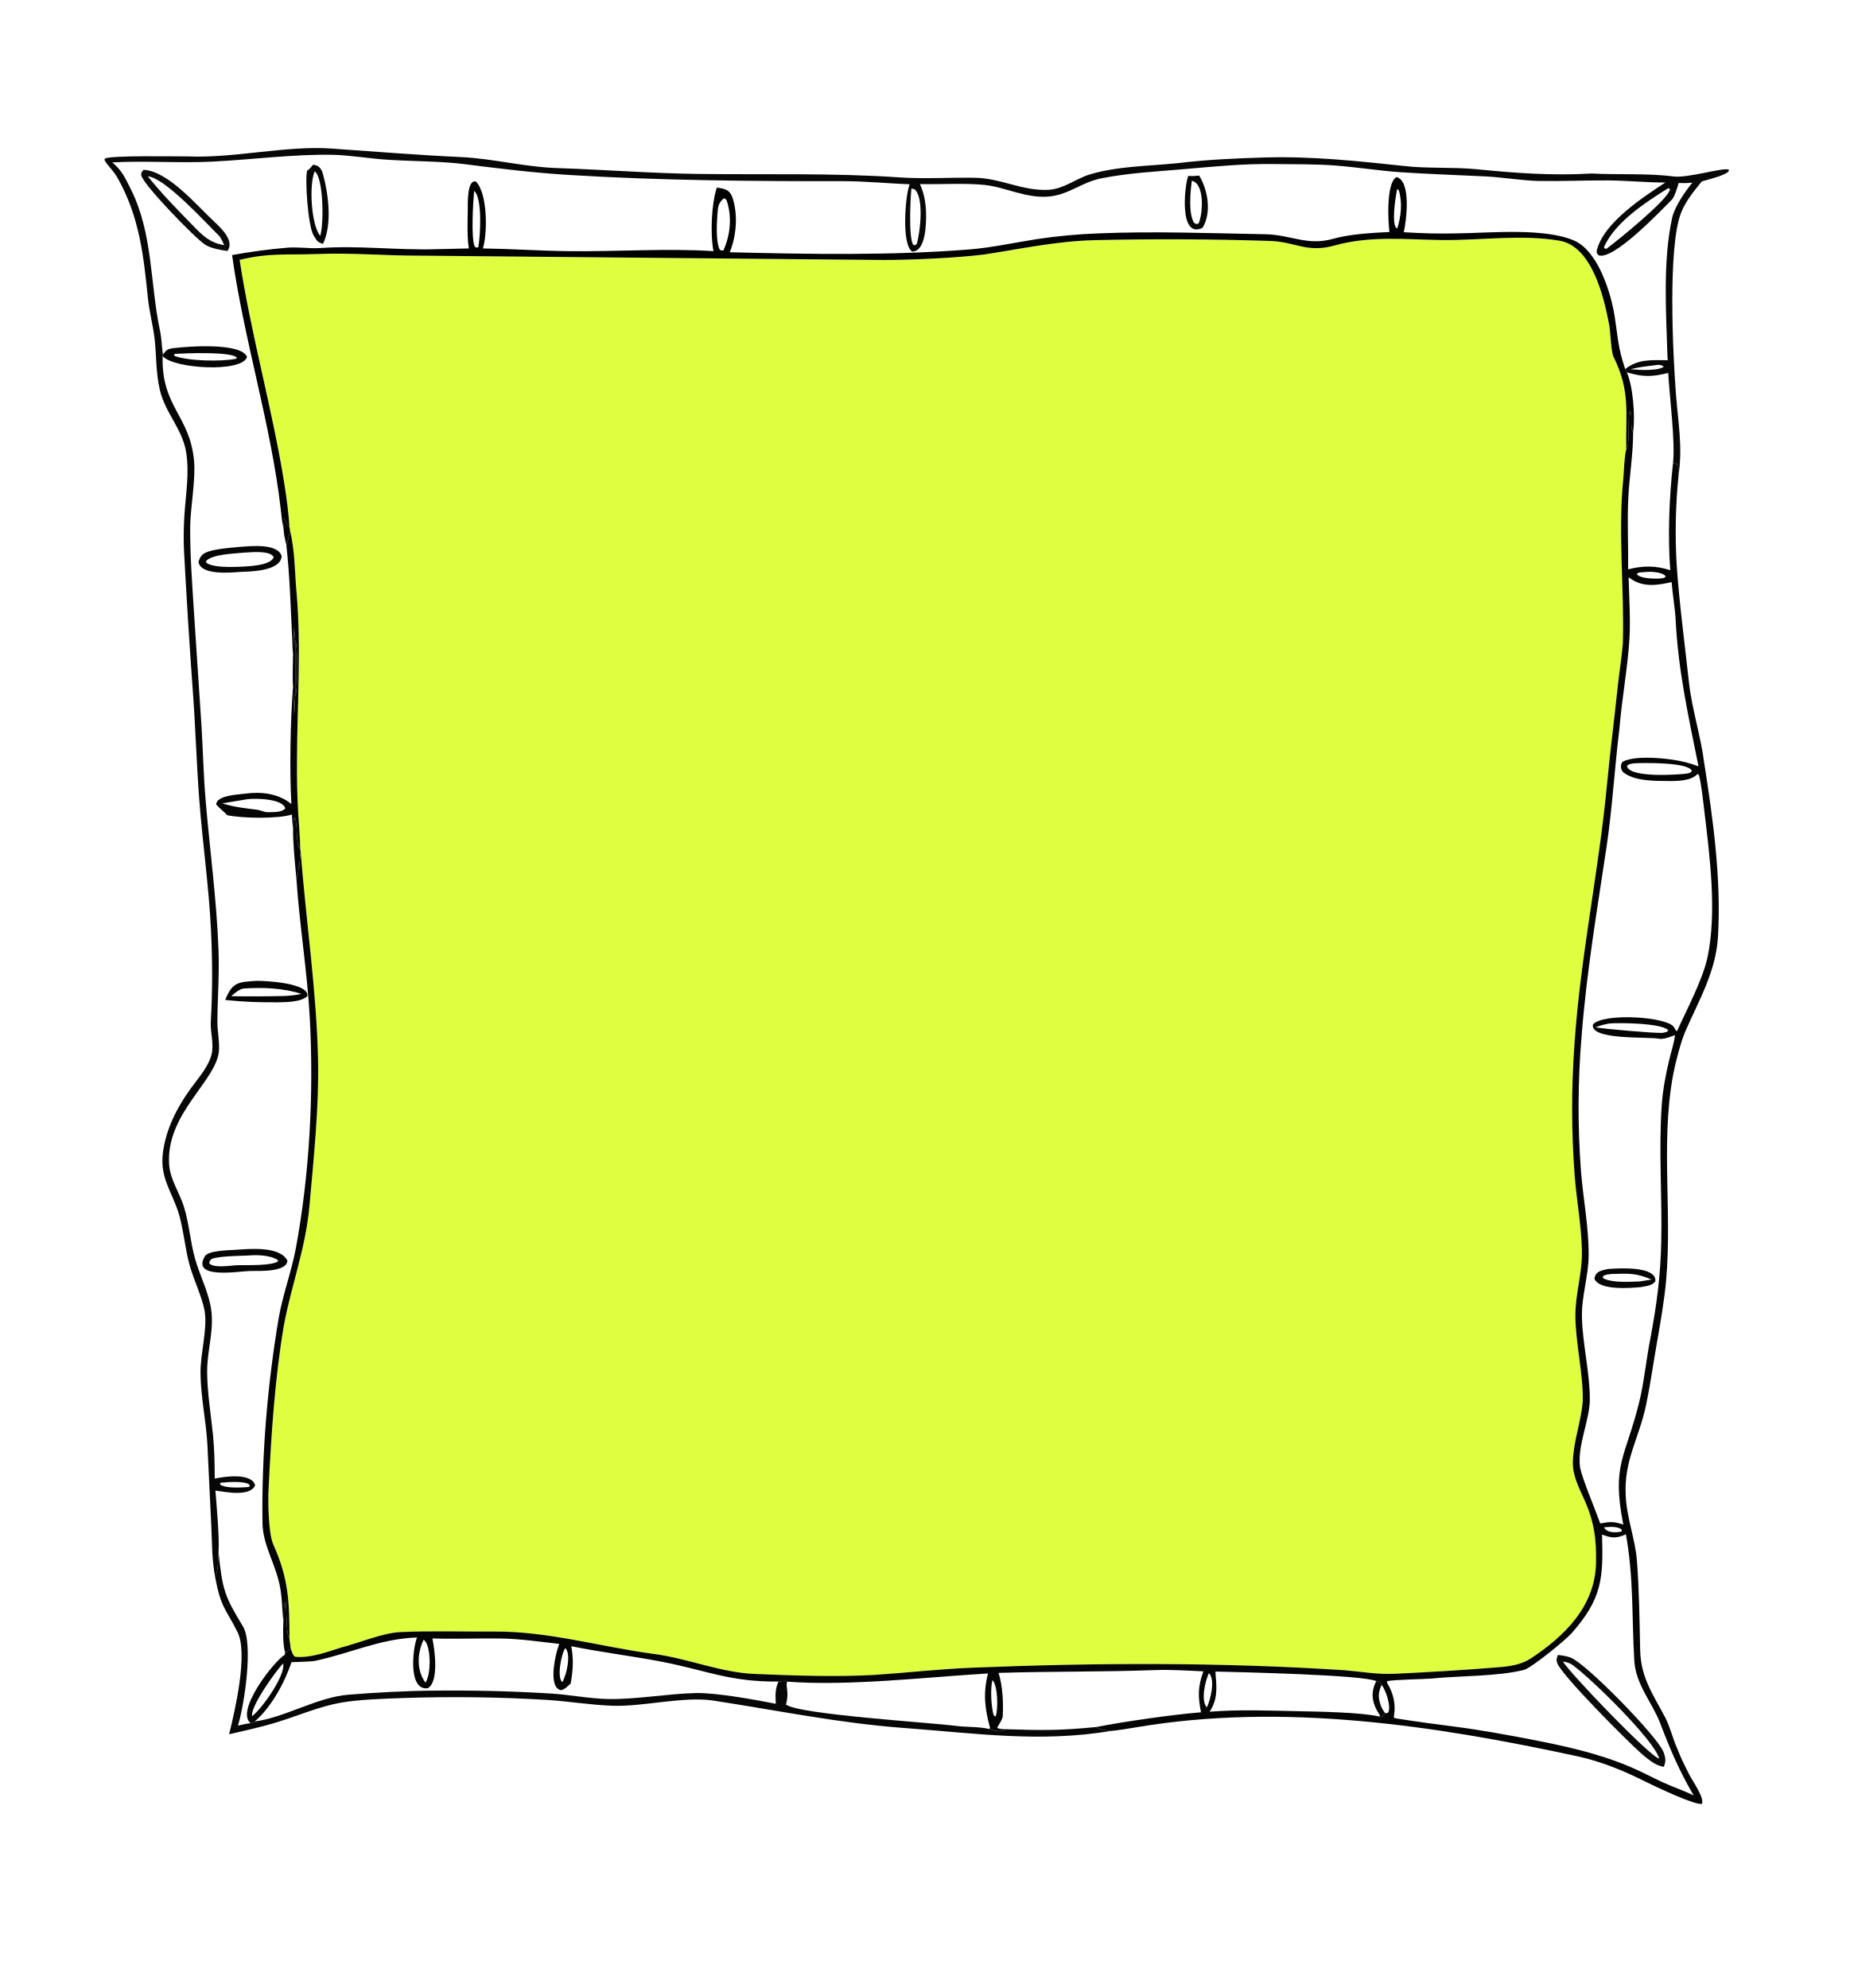
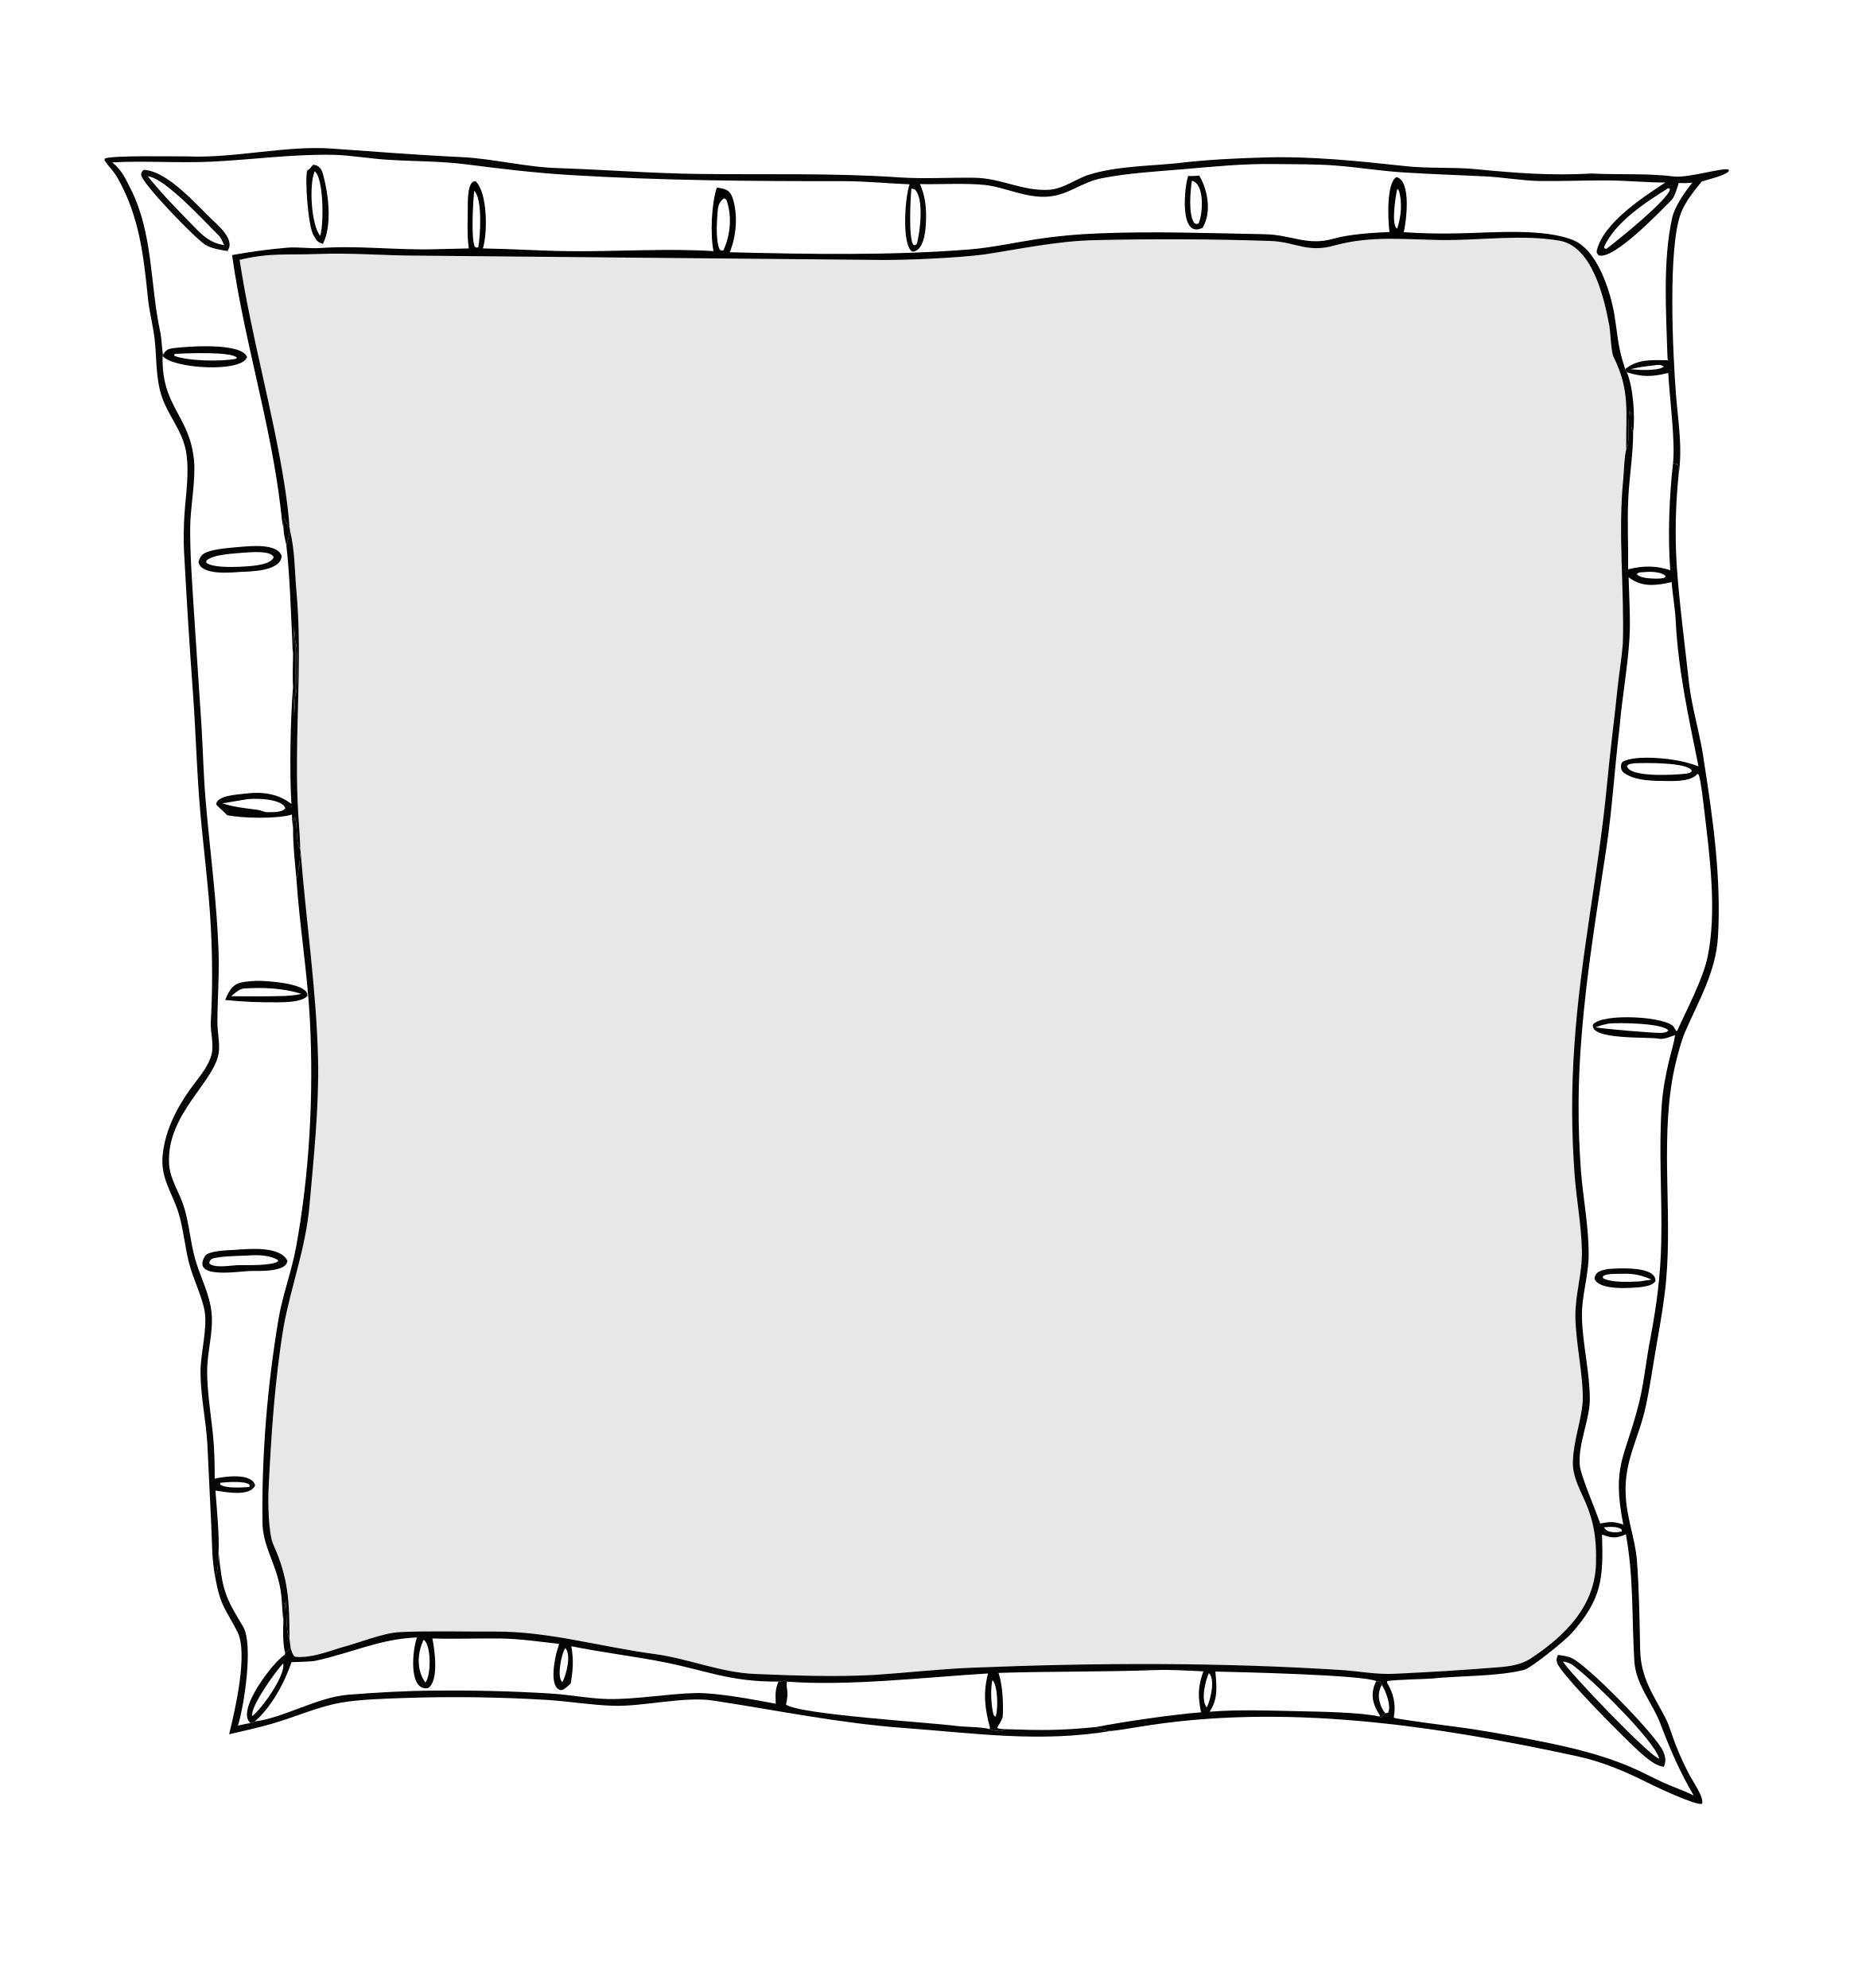
<svg xmlns="http://www.w3.org/2000/svg" preserveAspectRatio="none" overflow="visible" style="display: block;" width="155.384" height="166.709" viewBox="0 0 155.384 166.709" fill="none">
  <g id="grunge frame">
-     <path id="Vector" d="M116.493 19.454C116.368 18.555 116.212 15.3 117.088 14.849C118.341 15.187 117.909 18.522 117.693 19.472C119.209 19.574 120.73 19.607 122.249 19.569C125.062 19.525 129.507 19.096 132.004 20.185C133.983 21.08 135.062 24.544 135.373 26.526C135.665 28.383 135.641 29.128 136.257 30.949C136.296 31.036 136.338 31.154 136.392 31.222C136.916 32.394 137.105 34.929 136.923 36.206C136.615 35.868 136.92 34.775 136.642 34.433C136.431 35.062 136.702 37.168 136.343 37.701C136.178 38.264 136.155 39.56 136.091 40.203C135.636 44.793 136.196 49.402 136.057 53.992C135.959 55.21 135.748 56.423 135.623 57.637C135.346 60.33 134.989 63.031 134.736 65.724C134.043 73.097 132.491 80.222 131.998 87.628C131.735 91.298 131.744 94.982 132.026 98.651C132.191 100.737 132.57 102.686 132.624 104.805C132.675 106.818 132.064 108.46 132.08 110.387C132.098 112.634 132.749 115.277 132.7 117.483C132.569 119.213 131.916 120.827 131.869 122.576C131.838 123.727 132.354 124.694 132.816 125.73C133.652 127.585 133.858 129.075 133.808 131.103C133.722 134.699 131.177 137.204 128.357 139.063C127.542 139.6 126.61 139.732 125.664 139.809C122.747 140.05 119.818 140.222 116.894 140.36C115.515 140.425 114.141 140.185 112.772 140.064C102.355 139.385 91.918 139.426 81.491 139.85C78.751 139.962 76.035 140.273 73.302 140.456C70.002 140.636 66.583 140.511 63.28 140.373C60.416 140.257 57.657 139.069 54.861 138.7C50.43 138.116 45.988 136.791 41.495 136.819C38.931 136.835 36.087 136.743 33.537 136.864C32.085 136.933 30.035 137.796 28.612 138.155C27.374 138.541 26.066 139.047 24.78 138.936C24.572 138.918 24.415 138.364 24.37 138.221C24.34 137.957 24.306 137.695 24.268 137.433C24.269 134.357 24.195 132.362 22.916 129.526C22.5 128.603 22.462 125.983 22.515 124.883C22.738 120.326 23.033 115.702 23.789 111.195C24.418 107.78 25.629 104.693 25.948 101.093C26.291 97.21 26.753 92.79 26.667 88.9C26.539 83.105 25.663 77.254 25.206 71.438L25.168 71.172C25.168 70.314 25.048 69.061 25 68.171C24.919 66.713 24.886 65.252 24.9 63.792C24.911 59.036 25.28 54.365 24.855 49.597C24.703 47.894 24.727 46.183 24.32 44.504C24.319 44.448 24.283 44.292 24.271 44.231C24.061 43.993 23.98 43.734 23.814 43.454C23.801 43.723 23.794 44.033 23.765 44.297C23.646 43.836 23.59 43.145 23.534 42.661C22.698 35.5 20.461 28.538 19.457 21.39C20.917 21.125 22.575 20.895 24.058 20.773C24.95 20.688 25.955 20.862 26.839 20.8C30.056 20.573 33.229 20.985 36.447 20.9C37.401 20.875 38.355 20.856 39.309 20.833C39.255 20.489 39.222 20.141 39.21 19.793C39.19 19.087 39.204 18.342 39.217 17.634C39.226 17.135 39.13 15.075 39.888 15.214C40.879 16.167 40.888 19.523 40.486 20.832C42.865 20.868 45.2 21.03 47.607 21.062C51.541 21.114 55.939 20.807 59.818 21.061C59.543 19.648 59.639 17.119 60.099 15.729C60.771 15.832 61.2 15.886 61.438 16.653C61.879 18.07 61.736 19.784 61.185 21.153C67.798 21.316 74.726 21.441 81.311 20.915C83.106 20.771 85.143 20.329 86.95 20.049C88.661 19.793 90.384 19.634 92.111 19.571C96.699 19.378 101.47 19.558 106.062 19.642C108.251 19.683 109.587 20.648 111.799 20.018C113.17 19.627 115.078 19.524 116.493 19.454ZM60.099 15.729C59.639 17.119 59.543 19.648 59.818 21.061C55.939 20.807 51.541 21.114 47.607 21.062C45.2 21.03 42.865 20.868 40.486 20.832C40.888 19.523 40.879 16.167 39.888 15.214C39.13 15.075 39.226 17.135 39.217 17.634C39.204 18.342 39.19 19.087 39.21 19.793C39.222 20.141 39.255 20.489 39.309 20.833C38.355 20.856 37.401 20.875 36.447 20.9C33.229 20.985 30.056 20.573 26.839 20.8C25.955 20.862 24.95 20.688 24.058 20.773C22.575 20.895 20.917 21.125 19.457 21.39C20.461 28.538 22.698 35.5 23.534 42.661C23.59 43.145 23.646 43.836 23.765 44.297C23.794 44.033 23.801 43.723 23.814 43.454C23.98 43.734 24.061 43.993 24.271 44.231C24.214 43.152 24.011 41.653 23.84 40.575C22.838 34.284 21.048 28.099 20.089 21.79C22.665 21.176 24.103 21.4 26.584 21.301C29.48 21.186 32.183 21.436 35.038 21.437L74.068 21.801C76.316 21.805 80.266 21.627 82.506 21.341C85.581 20.87 88.605 20.216 91.73 20.14C96.624 20.023 101.578 20.045 106.473 20.204C108.653 20.275 109.583 21.26 111.985 20.56C114.964 19.755 117.861 20.087 120.892 20.131C124.129 20.164 127.55 19.639 130.752 20.184C133.438 20.641 134.451 24.827 134.878 27.057C135.04 27.673 135.041 29.446 135.28 29.926C136.709 32.804 136.292 34.616 136.343 37.701C136.702 37.168 136.431 35.062 136.642 34.433C136.92 34.775 136.615 35.868 136.923 36.206C137.105 34.929 136.916 32.394 136.392 31.222C136.338 31.154 136.296 31.036 136.257 30.949C135.641 29.128 135.665 28.383 135.373 26.526C135.062 24.544 133.983 21.08 132.004 20.185C129.507 19.096 125.062 19.525 122.249 19.569C120.73 19.607 119.209 19.574 117.693 19.472C117.909 18.522 118.341 15.187 117.088 14.849C116.212 15.3 116.368 18.555 116.493 19.454C115.078 19.524 113.17 19.627 111.799 20.018C109.587 20.648 108.251 19.683 106.062 19.642C101.47 19.558 96.699 19.378 92.111 19.571C90.384 19.634 88.661 19.793 86.95 20.049C85.143 20.329 83.106 20.771 81.311 20.915C74.726 21.441 67.798 21.316 61.185 21.153C61.736 19.784 61.879 18.07 61.438 16.653C61.2 15.886 60.771 15.832 60.099 15.729Z" fill="#DFFE40" />
+     <path id="Vector" d="M116.493 19.454C116.368 18.555 116.212 15.3 117.088 14.849C118.341 15.187 117.909 18.522 117.693 19.472C119.209 19.574 120.73 19.607 122.249 19.569C125.062 19.525 129.507 19.096 132.004 20.185C133.983 21.08 135.062 24.544 135.373 26.526C135.665 28.383 135.641 29.128 136.257 30.949C136.296 31.036 136.338 31.154 136.392 31.222C136.916 32.394 137.105 34.929 136.923 36.206C136.615 35.868 136.92 34.775 136.642 34.433C136.431 35.062 136.702 37.168 136.343 37.701C136.178 38.264 136.155 39.56 136.091 40.203C135.636 44.793 136.196 49.402 136.057 53.992C135.959 55.21 135.748 56.423 135.623 57.637C135.346 60.33 134.989 63.031 134.736 65.724C134.043 73.097 132.491 80.222 131.998 87.628C131.735 91.298 131.744 94.982 132.026 98.651C132.191 100.737 132.57 102.686 132.624 104.805C132.675 106.818 132.064 108.46 132.08 110.387C132.098 112.634 132.749 115.277 132.7 117.483C132.569 119.213 131.916 120.827 131.869 122.576C131.838 123.727 132.354 124.694 132.816 125.73C133.652 127.585 133.858 129.075 133.808 131.103C133.722 134.699 131.177 137.204 128.357 139.063C127.542 139.6 126.61 139.732 125.664 139.809C122.747 140.05 119.818 140.222 116.894 140.36C115.515 140.425 114.141 140.185 112.772 140.064C102.355 139.385 91.918 139.426 81.491 139.85C78.751 139.962 76.035 140.273 73.302 140.456C70.002 140.636 66.583 140.511 63.28 140.373C60.416 140.257 57.657 139.069 54.861 138.7C50.43 138.116 45.988 136.791 41.495 136.819C38.931 136.835 36.087 136.743 33.537 136.864C32.085 136.933 30.035 137.796 28.612 138.155C27.374 138.541 26.066 139.047 24.78 138.936C24.572 138.918 24.415 138.364 24.37 138.221C24.34 137.957 24.306 137.695 24.268 137.433C24.269 134.357 24.195 132.362 22.916 129.526C22.5 128.603 22.462 125.983 22.515 124.883C22.738 120.326 23.033 115.702 23.789 111.195C24.418 107.78 25.629 104.693 25.948 101.093C26.291 97.21 26.753 92.79 26.667 88.9C26.539 83.105 25.663 77.254 25.206 71.438L25.168 71.172C25.168 70.314 25.048 69.061 25 68.171C24.919 66.713 24.886 65.252 24.9 63.792C24.911 59.036 25.28 54.365 24.855 49.597C24.703 47.894 24.727 46.183 24.32 44.504C24.319 44.448 24.283 44.292 24.271 44.231C24.061 43.993 23.98 43.734 23.814 43.454C23.801 43.723 23.794 44.033 23.765 44.297C23.646 43.836 23.59 43.145 23.534 42.661C22.698 35.5 20.461 28.538 19.457 21.39C20.917 21.125 22.575 20.895 24.058 20.773C24.95 20.688 25.955 20.862 26.839 20.8C30.056 20.573 33.229 20.985 36.447 20.9C37.401 20.875 38.355 20.856 39.309 20.833C39.255 20.489 39.222 20.141 39.21 19.793C39.19 19.087 39.204 18.342 39.217 17.634C39.226 17.135 39.13 15.075 39.888 15.214C40.879 16.167 40.888 19.523 40.486 20.832C42.865 20.868 45.2 21.03 47.607 21.062C51.541 21.114 55.939 20.807 59.818 21.061C59.543 19.648 59.639 17.119 60.099 15.729C60.771 15.832 61.2 15.886 61.438 16.653C61.879 18.07 61.736 19.784 61.185 21.153C67.798 21.316 74.726 21.441 81.311 20.915C83.106 20.771 85.143 20.329 86.95 20.049C88.661 19.793 90.384 19.634 92.111 19.571C96.699 19.378 101.47 19.558 106.062 19.642C108.251 19.683 109.587 20.648 111.799 20.018C113.17 19.627 115.078 19.524 116.493 19.454ZM60.099 15.729C59.639 17.119 59.543 19.648 59.818 21.061C55.939 20.807 51.541 21.114 47.607 21.062C45.2 21.03 42.865 20.868 40.486 20.832C40.888 19.523 40.879 16.167 39.888 15.214C39.13 15.075 39.226 17.135 39.217 17.634C39.204 18.342 39.19 19.087 39.21 19.793C39.222 20.141 39.255 20.489 39.309 20.833C38.355 20.856 37.401 20.875 36.447 20.9C33.229 20.985 30.056 20.573 26.839 20.8C25.955 20.862 24.95 20.688 24.058 20.773C22.575 20.895 20.917 21.125 19.457 21.39C20.461 28.538 22.698 35.5 23.534 42.661C23.59 43.145 23.646 43.836 23.765 44.297C23.794 44.033 23.801 43.723 23.814 43.454C23.98 43.734 24.061 43.993 24.271 44.231C24.214 43.152 24.011 41.653 23.84 40.575C22.838 34.284 21.048 28.099 20.089 21.79C22.665 21.176 24.103 21.4 26.584 21.301C29.48 21.186 32.183 21.436 35.038 21.437L74.068 21.801C76.316 21.805 80.266 21.627 82.506 21.341C85.581 20.87 88.605 20.216 91.73 20.14C96.624 20.023 101.578 20.045 106.473 20.204C108.653 20.275 109.583 21.26 111.985 20.56C114.964 19.755 117.861 20.087 120.892 20.131C124.129 20.164 127.55 19.639 130.752 20.184C133.438 20.641 134.451 24.827 134.878 27.057C135.04 27.673 135.041 29.446 135.28 29.926C136.709 32.804 136.292 34.616 136.343 37.701C136.702 37.168 136.431 35.062 136.642 34.433C136.92 34.775 136.615 35.868 136.923 36.206C137.105 34.929 136.916 32.394 136.392 31.222C136.338 31.154 136.296 31.036 136.257 30.949C135.641 29.128 135.665 28.383 135.373 26.526C135.062 24.544 133.983 21.08 132.004 20.185C129.507 19.096 125.062 19.525 122.249 19.569C120.73 19.607 119.209 19.574 117.693 19.472C117.909 18.522 118.341 15.187 117.088 14.849C116.212 15.3 116.368 18.555 116.493 19.454C115.078 19.524 113.17 19.627 111.799 20.018C109.587 20.648 108.251 19.683 106.062 19.642C101.47 19.558 96.699 19.378 92.111 19.571C90.384 19.634 88.661 19.793 86.95 20.049C85.143 20.329 83.106 20.771 81.311 20.915C74.726 21.441 67.798 21.316 61.185 21.153C61.736 19.784 61.879 18.07 61.438 16.653C61.2 15.886 60.771 15.832 60.099 15.729Z" fill="#E7E7E7" />
    <path id="Vector_2" d="M116.493 19.454C116.368 18.555 116.212 15.3 117.088 14.849C118.341 15.187 117.909 18.522 117.693 19.472C119.209 19.574 120.73 19.607 122.249 19.569C125.062 19.525 129.507 19.096 132.004 20.185C133.983 21.08 135.062 24.544 135.373 26.526C135.665 28.383 135.641 29.128 136.257 30.949C136.296 31.036 136.338 31.154 136.392 31.222C136.916 32.394 137.105 34.929 136.923 36.206C136.615 35.868 136.92 34.775 136.642 34.433C136.431 35.062 136.702 37.168 136.343 37.701C136.292 34.616 136.709 32.804 135.28 29.926C135.041 29.446 135.04 27.673 134.878 27.057C134.451 24.827 133.438 20.641 130.752 20.184C127.55 19.639 124.129 20.164 120.892 20.131C117.861 20.087 114.964 19.755 111.985 20.56C109.583 21.26 108.653 20.275 106.473 20.204C101.578 20.045 96.624 20.023 91.73 20.14C88.605 20.216 85.581 20.87 82.506 21.341C80.266 21.627 76.316 21.805 74.068 21.801L35.038 21.437C32.183 21.436 29.48 21.186 26.584 21.301C24.103 21.4 22.665 21.176 20.089 21.79C21.048 28.099 22.838 34.284 23.84 40.575C24.011 41.653 24.214 43.152 24.271 44.231C24.061 43.993 23.98 43.734 23.814 43.454C23.801 43.723 23.794 44.033 23.765 44.297C23.646 43.836 23.59 43.145 23.534 42.661C22.698 35.5 20.461 28.538 19.457 21.39C20.917 21.125 22.575 20.895 24.058 20.773C24.95 20.688 25.955 20.862 26.839 20.8C30.056 20.573 33.229 20.985 36.447 20.9C37.401 20.875 38.355 20.856 39.309 20.833C39.255 20.489 39.222 20.141 39.21 19.793C39.19 19.087 39.204 18.342 39.217 17.634C39.226 17.135 39.13 15.075 39.888 15.214C40.879 16.167 40.888 19.523 40.486 20.832C42.865 20.868 45.2 21.03 47.607 21.062C51.541 21.114 55.939 20.807 59.818 21.061C59.543 19.648 59.639 17.119 60.099 15.729C60.771 15.832 61.2 15.886 61.438 16.653C61.879 18.07 61.736 19.784 61.185 21.153C67.798 21.316 74.726 21.441 81.311 20.915C83.106 20.771 85.143 20.329 86.95 20.049C88.661 19.793 90.384 19.634 92.111 19.571C96.699 19.378 101.47 19.558 106.062 19.642C108.251 19.683 109.587 20.648 111.799 20.018C113.17 19.627 115.078 19.524 116.493 19.454ZM60.654 20.995C61.219 19.735 61.392 18.248 60.936 16.845C60.893 16.712 60.8 16.675 60.691 16.629C60.255 16.986 60.196 17.293 60.155 17.865C60.096 18.685 60.002 20.171 60.328 20.909C60.521 21.045 60.416 21.016 60.654 20.995ZM40.098 20.734C40.278 19.833 40.462 16.591 39.751 16.009C39.666 16.886 39.479 19.963 39.8 20.676C39.979 20.795 39.883 20.768 40.098 20.734ZM117.143 19.162C117.472 18.154 117.586 16.994 117.279 15.966L117.149 15.834C117.019 16.334 116.6 18.963 117.143 19.162Z" fill="black" />
    <path id="Vector_3" d="M12.037 14.242C14.085 14.325 16.528 17.26 17.946 18.573C18.544 19.127 19.696 20.212 19.066 21.051C18.475 20.958 17.72 20.844 17.21 20.525C16.36 19.994 11.919 15.397 11.841 14.687C11.817 14.464 11.905 14.398 12.037 14.242ZM18.798 20.555C18.716 20.37 18.5 19.904 18.377 19.784C17.233 18.673 13.848 14.914 12.395 14.786C13.539 16.23 14.925 17.632 16.21 18.95C17.026 19.786 17.607 20.367 18.798 20.555Z" fill="black" fill-opacity="0.957" />
    <path id="Vector_4" d="M20.082 45.863C20.974 45.799 23.259 45.53 23.614 46.626C23.545 47.889 21.06 47.928 20.177 47.956C19.325 48.024 16.816 48.26 16.642 47.118C16.71 46.908 16.773 46.731 16.923 46.563C17.401 46.03 19.338 45.945 20.082 45.863ZM20.02 47.531C20.743 47.487 22.649 47.463 22.95 46.729C22.686 46.132 21.014 46.315 20.437 46.346C19.617 46.425 17.861 46.473 17.295 47.024L17.289 47.178C17.788 47.603 19.362 47.547 20.02 47.531Z" fill="black" fill-opacity="0.976" />
    <path id="Vector_5" d="M19.675 104.811C20.86 104.73 23.456 104.463 24.097 105.713C24.034 106.693 21.738 106.573 20.98 106.581C20.059 106.595 15.99 107.321 17.183 105.338C17.465 104.867 19.136 104.847 19.675 104.811ZM20.043 106.092C20.73 106.087 22.813 106.151 23.312 105.769L23.295 105.666C22.632 105.237 21.538 105.22 20.77 105.287C20.04 105.317 18.362 105.329 17.738 105.572C17.54 105.798 17.594 105.672 17.548 105.949C17.973 106.384 19.423 106.096 20.043 106.092Z" fill="black" fill-opacity="0.98" />
    <path id="Vector_6" d="M21.485 82.249C22.23 82.237 25.939 82.428 25.768 83.528C25.251 84.048 23.97 84.036 23.26 84.052C21.662 84.057 20.466 84.019 18.879 83.855C19.482 82.347 19.98 82.357 21.485 82.249ZM19.384 83.538C20.88 83.563 22.376 83.558 23.872 83.52C24.425 83.483 24.736 83.462 25.275 83.347C23.737 82.849 21.966 82.783 20.365 82.901C19.95 83.024 19.721 83.261 19.384 83.538Z" fill="black" fill-opacity="0.984" />
    <path id="Vector_7" d="M26.247 13.816C26.737 13.845 26.96 14.16 27.082 14.606C27.542 16.295 27.867 18.845 27.075 20.453C26.561 20.274 26.588 20.209 26.294 19.744C25.817 18.989 25.549 14.91 25.755 14.307C25.989 14.137 26.009 14.107 26.197 13.877L26.247 13.816ZM26.845 19.776C27.158 18.833 27.142 14.919 26.384 14.362C25.894 15.507 26.092 18.865 26.845 19.776Z" fill="black" fill-opacity="0.973" />
    <path id="Vector_8" d="M99.619 14.749C99.901 14.787 100.253 14.745 100.542 14.724C101.277 15.959 101.596 17.818 100.825 19.102C98.84 20.076 99.296 15.634 99.619 14.749ZM100.485 18.75C100.862 17.923 101.014 15.401 99.925 15.16C99.804 16.039 99.618 17.895 100.109 18.684C100.336 18.816 100.216 18.791 100.485 18.75Z" fill="black" fill-opacity="0.973" />
    <path id="Vector_9" d="M136.343 37.701C136.701 37.168 136.43 35.062 136.641 34.433C136.92 34.774 136.614 35.868 136.923 36.206C136.933 37.984 136.601 39.995 136.515 41.794C136.42 43.78 136.529 45.768 136.502 47.742C137.751 47.429 138.812 47.419 140.035 47.814C139.817 44.939 139.949 41.702 140.266 38.83C140.381 38.864 140.53 38.923 140.639 38.912C140.777 39.153 140.675 39.432 140.735 39.809C140.478 42.319 140.424 44.847 140.573 47.366C140.787 50.555 141.255 54.031 141.602 57.227C141.836 59.378 142.597 61.756 142.874 63.929C143.625 68.71 144.32 73.714 144.035 78.555C143.862 81.498 142.414 83.916 141.284 86.524C140.91 87.388 140.449 89.191 140.271 90.15C139.152 96.212 140.346 102.436 139.558 108.559C139.339 110.272 139.049 111.823 138.761 113.514C138.506 115.013 138.316 116.353 137.998 117.857C137.407 120.655 136.133 122.481 136.302 125.423C136.367 127.212 137.101 129.088 137.238 130.849C137.429 133.297 137.458 135.899 137.511 138.34C137.56 140.687 138.577 142.057 139.615 144.029C140.009 144.778 140.256 145.82 140.608 146.604C140.909 147.386 141.264 148.098 141.643 148.84C141.9 149.344 142.908 150.757 142.694 151.261C142.175 151.432 138.72 149.786 138.055 149.452C136.186 148.514 134.285 147.718 132.223 147.272C120.229 144.679 107.579 142.779 95.356 144.832C94.647 144.95 93.831 145.09 93.128 145.156C92.684 145.084 92.275 145.062 91.906 144.823C94.25 144.365 98.329 143.779 100.694 143.589C100.427 142.243 100.424 141.465 100.89 140.156C99.596 140.095 98.146 140.002 96.858 140.049C92.482 140.21 88.092 140.149 83.719 140.285C84.063 141.335 84.135 142.822 84.068 143.93C84.053 144.17 83.731 144.648 83.6 144.886C83.778 145.011 84.092 144.994 84.327 145.006C83.96 145.284 83.348 145.146 82.941 144.993L83.005 144.894C82.558 143.27 82.414 141.961 82.836 140.333C77.538 140.649 71.145 141.411 65.991 141.018C65.782 140.93 65.869 140.946 65.63 140.972L65.267 141.012C61.194 141.042 59.352 140.115 55.616 139.375C53.2 138.897 50.448 138.567 47.898 138.048C48.102 139.183 48.044 140.048 47.846 141.176C47.577 141.417 47.367 141.668 47.028 141.736C46.007 141.536 46.493 139.147 46.704 138.419C46.759 138.23 46.818 138.041 46.881 137.855C45.332 137.676 43.512 137.419 41.964 137.4C40.045 137.376 38.187 137.458 36.252 137.397C36.444 138.32 36.824 141.029 35.867 141.568C34.227 141.808 34.574 138.313 34.961 137.314C31.837 137.424 29.378 138.653 26.403 139.278C26.1 139.341 24.812 139.373 24.44 139.387C23.858 141.109 22.754 143.16 21.36 144.355C21.152 144.499 21.241 144.482 21.017 144.5C19.686 143.488 22.99 139.278 23.872 138.767L23.907 138.591C24.046 138.426 24.145 138.499 24.37 138.221C24.415 138.363 24.572 138.918 24.779 138.936C26.066 139.047 27.374 138.541 28.612 138.155C30.035 137.796 32.085 136.933 33.536 136.864C36.087 136.743 38.931 136.835 41.495 136.818C45.988 136.791 50.43 138.116 54.861 138.7C57.657 139.068 60.416 140.257 63.28 140.373C66.582 140.511 70.002 140.635 73.302 140.456C76.035 140.273 78.751 139.961 81.491 139.85C91.918 139.426 102.354 139.385 112.771 140.064C114.14 140.184 115.514 140.425 116.894 140.36C119.818 140.222 122.746 140.05 125.663 139.809C126.609 139.732 127.541 139.6 128.357 139.063C131.177 137.204 133.722 134.699 133.808 131.103C133.858 129.075 133.652 127.584 132.816 125.73C132.354 124.694 131.837 123.727 131.868 122.576C131.915 120.826 132.568 119.213 132.699 117.483C132.749 115.277 132.098 112.634 132.08 110.387C132.064 108.46 132.675 106.818 132.624 104.805C132.57 102.686 132.191 100.737 132.025 98.65C131.744 94.982 131.735 91.297 131.998 87.628C132.491 80.222 134.043 73.097 134.736 65.724C134.989 63.031 135.345 60.329 135.623 57.637C135.748 56.423 135.959 55.209 136.057 53.991C136.196 49.402 135.636 44.793 136.091 40.203C136.154 39.56 136.177 38.264 136.343 37.701ZM138.37 112.232C138.904 109.351 139.219 107.037 139.28 104.086C139.359 100.243 139.054 96.469 139.323 92.632C139.413 91.367 139.652 90.127 139.943 88.894C140.088 88.275 140.368 87.424 140.431 86.82C140.301 86.813 139.56 87.2 139.089 87.105C138.193 86.924 133.277 87.242 133.554 85.91C134.357 84.923 139.846 85.236 140.359 86.155L140.518 86.436L140.608 86.455C141.413 84.669 142.773 82.113 143.161 80.259C143.958 76.463 143.342 71.772 142.881 67.921C142.798 67.23 142.616 65.525 142.429 64.978L142.32 64.895C141.849 65.47 140.691 65.503 139.933 65.495C138.783 65.482 137.068 65.528 136.103 64.77C135.84 64.562 135.831 63.978 136.094 63.851C137.086 63.373 139.115 63.548 140.162 63.696C140.927 63.799 141.678 63.989 142.401 64.262C141.571 60.137 140.697 56.224 140.488 52.015C140.436 50.97 140.225 49.869 140.154 48.815C139.023 49.063 137.858 49.272 136.806 48.59C136.717 48.532 136.63 48.471 136.544 48.407C136.583 50.014 136.71 51.951 136.614 53.538C136.464 56.032 135.977 58.587 135.775 61.083C135.378 64.299 135.171 67.81 134.698 70.981C133.897 76.357 133.026 81.436 132.602 86.88C132.279 90.675 132.264 94.491 132.555 98.289C132.748 100.606 133.201 102.91 133.194 105.238C133.189 106.983 132.597 108.672 132.629 110.417C132.672 112.702 133.302 115.1 133.29 117.372C133.282 119.11 132.221 121.233 132.472 123.06C132.696 124.112 133.727 126.523 134.164 127.754C134.981 127.607 135.293 127.572 136.098 127.849C135.098 122.778 136.277 122.276 137.436 117.557C137.842 115.907 138.033 113.891 138.37 112.232ZM115.386 140.976C114.332 140.45 103.724 140.213 101.899 140.173C102.001 141.418 102.139 142.459 101.413 143.541C103.854 143.343 106.416 143.445 108.872 143.498C110.479 143.532 114.113 143.585 115.642 143.944C115.966 144.108 115.792 143.872 116.144 143.674L116.379 143.625C116.667 143.097 116.183 141.756 115.842 141.284L115.695 141.038L115.386 140.976ZM47.398 138.2C47.052 138.692 46.666 140.698 47.15 141.056C47.504 140.419 47.905 138.75 47.398 138.2ZM139.241 48.508C139.519 48.452 139.522 48.503 139.655 48.332C139.376 47.943 138.316 47.914 137.861 47.977C137.502 48.009 137.462 47.953 137.216 48.132C137.484 48.542 138.769 48.541 139.241 48.508ZM135.971 128.424L135.949 128.25C135.569 127.975 134.948 128.039 134.479 128.075C134.741 128.574 135.489 128.532 135.971 128.424ZM101.177 143.182C101.497 142.55 101.908 140.822 101.351 140.304C101.04 141.004 100.66 142.576 101.177 143.182ZM35.664 141.097C36.161 140.469 36.164 137.918 35.516 137.505C34.979 138.625 34.909 140.054 35.664 141.097ZM83.473 143.95C83.698 143.331 83.663 141.349 83.207 140.884C83.02 141.673 83.096 142.994 83.293 143.794C83.389 143.906 83.351 143.891 83.473 143.95ZM134.889 85.831C134.429 85.929 134.215 85.969 133.77 86.153C134.63 86.291 138.472 86.633 139.343 86.617C139.639 86.553 139.708 86.595 139.873 86.413C139.412 85.782 135.665 85.752 134.889 85.831ZM23.739 139.496C23.14 140.093 20.966 143.129 21.138 143.914C21.934 143.326 23.966 140.475 23.739 139.496ZM136.315 128.665C135.497 129.017 135.167 128.997 134.315 128.687C134.422 132.321 134.347 134.048 131.738 136.987C131.254 137.532 128.38 139.886 127.762 140.038C125.475 140.6 122.453 140.512 120.041 140.758C119.532 140.81 116.961 140.843 116.301 140.974C116.298 141.022 116.296 141.069 116.293 141.117C116.809 141.955 117.039 142.9 116.874 143.873C116.844 144.049 116.847 144.045 117.039 144.099C118.699 144.364 120.422 144.596 122.089 144.809C124.198 145.079 126.209 145.462 128.293 145.852C131.206 146.423 133.931 147.002 136.684 148.167C137.603 148.556 138.447 149.014 139.348 149.433C140.194 149.826 141.171 150.148 141.997 150.565C140.783 148.474 140.042 146.741 139.186 144.496C138.541 142.803 137.141 141.274 137.021 139.278C136.802 135.616 136.977 132.311 136.315 128.665ZM136.983 64.011C136.666 64.079 136.598 64.037 136.404 64.224C136.566 65.246 140.596 64.976 141.391 64.873C141.704 64.799 141.647 64.86 141.844 64.664C141.668 63.914 137.798 63.959 136.983 64.011Z" fill="black" fill-opacity="0.984" />
    <path id="Vector_10" d="M134.797 106.416C135.675 106.349 138.889 106.141 138.788 107.442C138.514 107.815 138.047 107.842 137.591 107.931C136.704 108.02 134.08 108.233 133.679 107.234C133.763 106.598 134.243 106.549 134.797 106.416ZM137.479 107.457L138.47 107.299C137.114 106.728 136.602 106.803 135.142 106.831C134.861 106.866 134.583 106.863 134.38 107.046L134.408 107.19C135.152 107.587 136.633 107.491 137.479 107.457Z" fill="black" fill-opacity="0.976" />
    <path id="Vector_11" d="M130.62 138.78C130.987 138.822 131.344 138.872 131.693 139.005C132.993 139.502 138.917 145.574 139.451 146.88C139.646 147.355 139.698 147.692 139.495 148.165C139.351 148.138 139.206 148.106 139.07 148.052C138.526 147.838 137.99 147.379 137.553 146.997C136.48 146.056 130.907 140.475 130.556 139.46C130.462 139.19 130.503 139.033 130.62 138.78ZM139.105 147.47C138.72 145.961 133.365 140.699 131.8 139.594C131.599 139.452 131.284 139.371 131.035 139.328C131.564 140.252 138.388 147.376 139.105 147.47Z" fill="black" fill-opacity="0.957" />
    <path id="Vector_12" d="M115.387 140.976L115.696 141.038L115.844 141.285C115.564 141.862 115.527 142.296 115.734 142.924C115.822 143.199 115.962 143.453 116.146 143.675C115.793 143.873 115.967 144.109 115.643 143.944L115.697 143.856C115.069 142.922 114.845 142.005 115.387 140.976Z" fill="black" fill-opacity="0.969" />
    <path id="Vector_13" d="M18.027 132.196C17.751 130.609 17.791 129.55 17.715 127.965L17.385 121.09C17.272 119.106 16.831 117.199 16.811 115.15C16.794 113.506 17.399 111.481 17.162 109.986C16.973 108.794 16.171 107.195 15.838 105.874C15.51 104.577 15.343 102.912 14.976 101.733C14.421 99.946 13.393 98.769 13.654 96.692C13.904 94.707 14.812 92.915 15.976 91.298C16.618 90.406 17.431 89.535 17.727 88.461C17.964 87.598 17.625 86.523 17.671 85.716C17.821 83.091 17.815 80.625 17.689 77.997C17.51 74.281 16.969 70.607 16.695 66.909C16.474 63.935 16.387 60.951 16.167 57.966C15.88 54.065 15.639 50.126 15.428 46.219C15.378 45.295 15.401 44.139 15.46 43.21C15.57 41.459 15.873 39.814 15.628 38.053C15.343 35.997 13.872 34.702 13.401 32.696C13.058 31.232 13.129 29.883 12.962 28.418C12.841 27.356 12.515 26.111 12.409 25.07C12.039 21.458 11.7 18.224 9.891 14.981C9.477 14.239 9.095 14.003 8.758 13.418L8.797 13.296C9.317 13.013 14.808 13.123 15.812 13.117C19.666 13.276 23.993 12.188 27.801 12.457C31.397 12.71 35.052 13.006 38.673 13.173C41.314 13.295 44.127 14.031 46.843 14.099C50.744 14.23 54.664 14.537 58.566 14.586C64.211 14.658 69.809 14.491 75.448 14.877C77.436 15.013 79.682 14.876 81.694 14.905C83.946 14.937 85.681 16.03 87.923 15.917C89.178 15.839 90.193 14.995 91.305 14.647C93.553 13.944 96.31 13.921 98.637 13.693C101.129 13.389 103.554 13.275 106.054 13.204C110.024 13.093 113.793 13.499 117.725 13.919C119.676 14.148 121.815 13.997 123.749 14.187C127.091 14.516 130.089 14.742 133.457 14.55C135.618 14.668 138.161 14.516 140.291 14.796C141.529 14.958 144.492 14.011 144.939 14.224L144.937 14.36C144.612 14.734 143.231 15.042 142.68 15.213C142.024 16.024 141.305 16.89 140.929 17.875C139.819 20.776 140.252 29.724 140.518 33.124C140.697 35.409 141.078 37.498 140.736 39.809C140.676 39.432 140.777 39.154 140.639 38.912C140.53 38.923 140.382 38.864 140.266 38.83C140.463 36.99 139.983 33.39 139.863 31.274C138.48 31.619 137.725 31.619 136.393 31.222C136.338 31.154 136.296 31.036 136.257 30.949C137.32 30.09 138.51 30.195 139.831 30.207C139.827 30.175 139.803 29.996 139.802 29.971C139.691 26.276 139.391 21.857 140.199 18.247C140.413 17.291 141.315 16.015 141.889 15.316C141.414 15.358 141.226 15.365 140.742 15.343C140.652 15.662 140.387 16.525 140.181 16.731C139.228 17.686 135.305 21.828 134.035 21.415C133.926 21.286 133.828 21.21 133.877 21.004C134.434 18.647 137.883 16.46 139.622 15.304C138.154 15.317 136.36 15.137 134.802 15.13C132.88 15.12 130.975 15.203 129.078 15.178C127.697 15.159 126.002 14.866 124.563 14.794C122.235 14.678 119.886 14.603 117.562 14.453C115.745 14.336 113.833 14.027 112.004 13.884C110.265 13.748 108.547 13.782 106.814 13.757C104.195 13.72 101.798 13.967 99.2 14.19C96.892 14.389 94.666 14.501 92.376 14.946C90.665 15.279 89.648 16.319 87.951 16.481C86.068 16.662 84.266 15.688 82.553 15.509C80.913 15.338 78.841 15.476 77.131 15.437C77.483 16.235 77.625 17.025 77.641 17.897C77.656 18.721 77.636 21.078 76.483 21.099C75.561 20.534 75.896 16.365 76.262 15.456C74.449 15.385 72.516 15.19 70.724 15.192C63.039 15.2 55.406 15.143 47.73 14.673C44.808 14.494 42.007 14.157 39.108 13.784C36.98 13.51 34.811 13.537 32.673 13.406C31.16 13.331 29.41 13.013 27.916 12.983C24.592 12.916 21.133 13.389 17.795 13.554C15.027 13.691 12.138 13.465 9.41 13.618C10.222 14.28 10.504 14.937 10.975 15.878C12.837 19.596 12.573 23.795 13.421 27.771C13.556 28.405 13.565 29.101 13.659 29.741L13.636 29.864C13.512 34.104 15.922 34.839 16.268 38.631C16.418 40.276 15.953 42.58 15.945 44.256C15.933 46.492 16.108 48.871 16.248 51.105L16.9 60.982C17.02 62.999 17.065 65.018 17.234 67.032C17.587 71.242 18.163 75.425 18.32 79.652C18.396 81.666 18.24 83.647 18.226 85.655C18.221 86.451 18.402 87.246 18.363 88.041C18.238 90.594 13.897 93.329 14.18 97.648C14.263 98.921 15.05 99.998 15.419 101.188C15.857 102.596 15.951 104.087 16.341 105.507C16.701 106.816 17.354 108.083 17.632 109.399C17.781 110.106 17.798 110.801 17.733 111.52C17.627 112.695 17.361 113.87 17.367 115.051C17.377 116.807 17.681 118.576 17.856 120.321C17.977 121.536 18.002 122.772 18.002 123.992C18.827 123.813 21.1 123.487 21.392 124.554C20.971 125.541 18.907 125.117 18.06 124.996C18.165 126.345 18.403 128.871 18.322 130.15C18.281 130.667 18.32 131.847 18.027 132.196ZM76.86 20.458C77.152 19.493 77.49 16.545 76.674 15.871L76.413 15.81C76.331 16.632 76.163 19.914 76.565 20.528L76.711 20.568L76.86 20.458ZM20.903 124.695L20.927 124.512C20.554 124.158 18.981 124.288 18.468 124.343L18.459 124.497C19.001 124.84 20.26 124.737 20.903 124.695ZM134.675 20.871C135.563 20.21 139.898 16.721 140.01 15.871C139.893 15.777 139.947 15.794 139.869 15.777C137.968 16.968 135.415 18.617 134.475 20.726L134.534 20.833L134.675 20.871ZM136.695 30.961C137.272 31.009 137.653 31.04 138.229 31.02C138.66 30.986 139.085 30.989 139.46 30.776L139.487 30.734L139.471 30.735C139.25 30.552 138.965 30.585 138.68 30.64C137.93 30.727 137.432 30.782 136.695 30.961Z" fill="black" fill-opacity="0.969" />
    <path id="Vector_14" d="M18.322 130.15C18.647 133.372 18.853 133.882 20.371 136.39C21.263 137.863 20.482 142.99 19.951 144.706C20.307 144.627 20.655 144.537 21.018 144.5C21.241 144.483 21.153 144.5 21.36 144.356C23.799 144.057 26.6 142.319 29.216 142.113C31.63 141.924 33.936 141.791 36.361 141.772C39.657 141.734 42.954 141.816 46.245 142.019C47.802 142.12 49.42 142.443 50.958 142.475C53.29 142.523 56.005 142.027 58.333 141.975C60.051 141.938 63.258 142.525 65.039 142.873C65.02 142.119 64.963 141.713 65.267 141.012L65.63 140.973C65.869 140.947 65.783 140.93 65.991 141.018C65.847 141.515 66.194 141.843 65.895 142.937C66.922 143.773 78.246 144.464 80.203 144.735C80.897 144.832 82.193 144.789 82.941 144.993C83.348 145.146 83.961 145.284 84.327 145.006C87.418 145.11 88.858 145.12 91.906 144.824C92.275 145.062 92.685 145.084 93.128 145.157C87.165 146.147 81.763 145.345 75.837 144.908C70.287 144.498 65.249 143.437 59.781 142.605C57.339 142.233 53.925 143.126 51.395 143.042C49.551 142.981 47.796 142.682 45.976 142.558C41.894 142.308 37.802 142.255 33.715 142.396C32.077 142.456 30.136 142.509 28.535 142.79C26.844 143.087 24.969 143.877 23.316 144.393C21.944 144.821 20.608 145.107 19.21 145.431C19.702 143.418 20.819 138.655 19.909 136.851C18.911 134.872 18.512 134.829 18.027 132.196C18.32 131.847 18.281 130.667 18.322 130.15Z" fill="black" fill-opacity="0.969" />
    <path id="Vector_15" d="M24.849 73.664C25.018 73.445 25.019 72.88 25.046 72.572L25.065 72.788C25.111 72.592 25.15 71.799 25.207 71.439C25.664 77.255 26.54 83.107 26.668 88.902C26.754 92.792 26.292 97.211 25.948 101.095C25.63 104.694 24.419 107.781 23.79 111.197C23.034 115.703 22.739 120.327 22.516 124.884C22.462 125.984 22.501 128.604 22.917 129.527C24.196 132.363 24.27 134.358 24.269 137.434C23.975 137.112 24.023 134.853 23.967 134.16C23.959 134.334 23.967 134.673 23.91 134.816L23.801 134.35C23.83 134.893 23.816 135.437 23.757 135.977C23.621 134.755 23.681 133.692 23.328 132.432C22.916 130.865 22.032 129.395 22.008 127.733C21.924 122.016 22.422 116.094 23.376 110.462C23.727 108.506 24.462 106.545 24.818 104.601C25.955 98.399 26.309 91.764 25.978 85.47C25.77 81.508 25.109 77.598 24.849 73.664Z" fill="black" fill-opacity="0.984" />
    <path id="Vector_16" d="M24.32 44.504C24.727 46.183 24.703 47.895 24.855 49.597C25.28 54.365 24.911 59.037 24.9 63.792C24.886 65.253 24.919 66.713 25 68.172C25.048 69.061 25.169 70.314 25.168 71.172C24.734 70.725 25.013 69.122 24.692 68.52C24.581 68.744 24.593 69.198 24.573 69.477C24.509 69.156 24.495 68.646 24.474 68.305C23.288 68.68 20.305 68.629 19.047 68.359C18.746 68.024 18.462 67.845 18.126 67.46C18.149 66.692 19.966 66.63 20.607 66.547C21.954 66.371 23.343 66.547 24.431 67.421C24.263 64.617 24.349 60.386 24.57 57.535C24.668 58.273 24.617 59.199 24.61 59.955L24.679 59.916L24.666 59.937C24.719 59.435 24.7 58.762 24.752 58.369C24.98 57.981 24.984 54.089 24.751 53.721L24.648 52.574C24.636 53.036 24.63 54.538 24.57 54.88C24.51 54.464 24.522 53.985 24.5 53.558C24.364 50.952 24.302 48.322 24.008 45.729C24.155 45.267 24.222 44.975 24.32 44.504ZM18.636 67.369C19.663 67.684 20.485 67.769 21.544 67.901C21.822 67.935 22.117 68.079 22.314 68.106C22.793 68.093 23.599 68.171 23.919 67.789C23.706 66.968 21.413 66.932 20.73 67.02C20.031 67.13 19.333 67.247 18.636 67.369Z" fill="black" fill-opacity="0.984" />
    <path id="Vector_17" d="M13.659 29.742C13.927 29.36 14.035 29.258 14.54 29.195C15.76 29.044 20.22 28.709 20.711 29.928C20.341 31.267 14.552 30.932 13.636 29.864L13.659 29.742ZM19.77 30.087L19.867 30C19.437 29.452 15.462 29.631 14.642 29.675L14.602 29.835C15.726 30.284 18.589 30.335 19.77 30.087Z" fill="black" fill-opacity="0.98" />
    <path id="Vector_18" d="M24.573 69.479C24.593 69.2 24.581 68.746 24.692 68.522C25.014 69.124 24.734 70.727 25.168 71.175L25.207 71.441C25.149 71.801 25.11 72.594 25.064 72.79L25.046 72.573C25.019 72.881 25.018 73.447 24.848 73.665C24.737 72.444 24.547 70.69 24.573 69.479Z" fill="black" fill-opacity="0.98" />
    <path id="Vector_19" d="M23.757 135.978C23.815 135.437 23.83 134.893 23.801 134.35L23.909 134.816C23.967 134.673 23.959 134.334 23.966 134.16C24.023 134.853 23.974 137.112 24.268 137.435C24.307 137.697 24.341 137.959 24.371 138.223C24.146 138.5 24.047 138.428 23.907 138.593C23.709 137.952 23.721 136.664 23.757 135.978Z" fill="black" fill-opacity="0.98" />
    <path id="Vector_20" d="M24.57 54.88C24.629 54.538 24.636 53.036 24.648 52.574L24.751 53.721C24.763 55.27 24.763 56.819 24.752 58.369C24.699 58.762 24.718 59.434 24.666 59.937L24.679 59.916L24.61 59.954C24.617 59.199 24.668 58.273 24.57 57.535C24.517 57.078 24.555 55.391 24.57 54.88Z" fill="black" />
    <path id="Vector_21" d="M23.766 44.296C23.795 44.032 23.802 43.722 23.815 43.453C23.981 43.733 24.061 43.992 24.272 44.23C24.284 44.291 24.319 44.447 24.32 44.502C24.222 44.974 24.155 45.265 24.008 45.727C23.899 45.231 23.788 44.804 23.766 44.296Z" fill="black" fill-opacity="0.984" />
    <path id="Vector_22" d="M24.751 53.721C24.984 54.09 24.98 57.981 24.752 58.369C24.763 56.82 24.763 55.27 24.751 53.721Z" fill="black" fill-opacity="0.973" />
  </g>
</svg>
